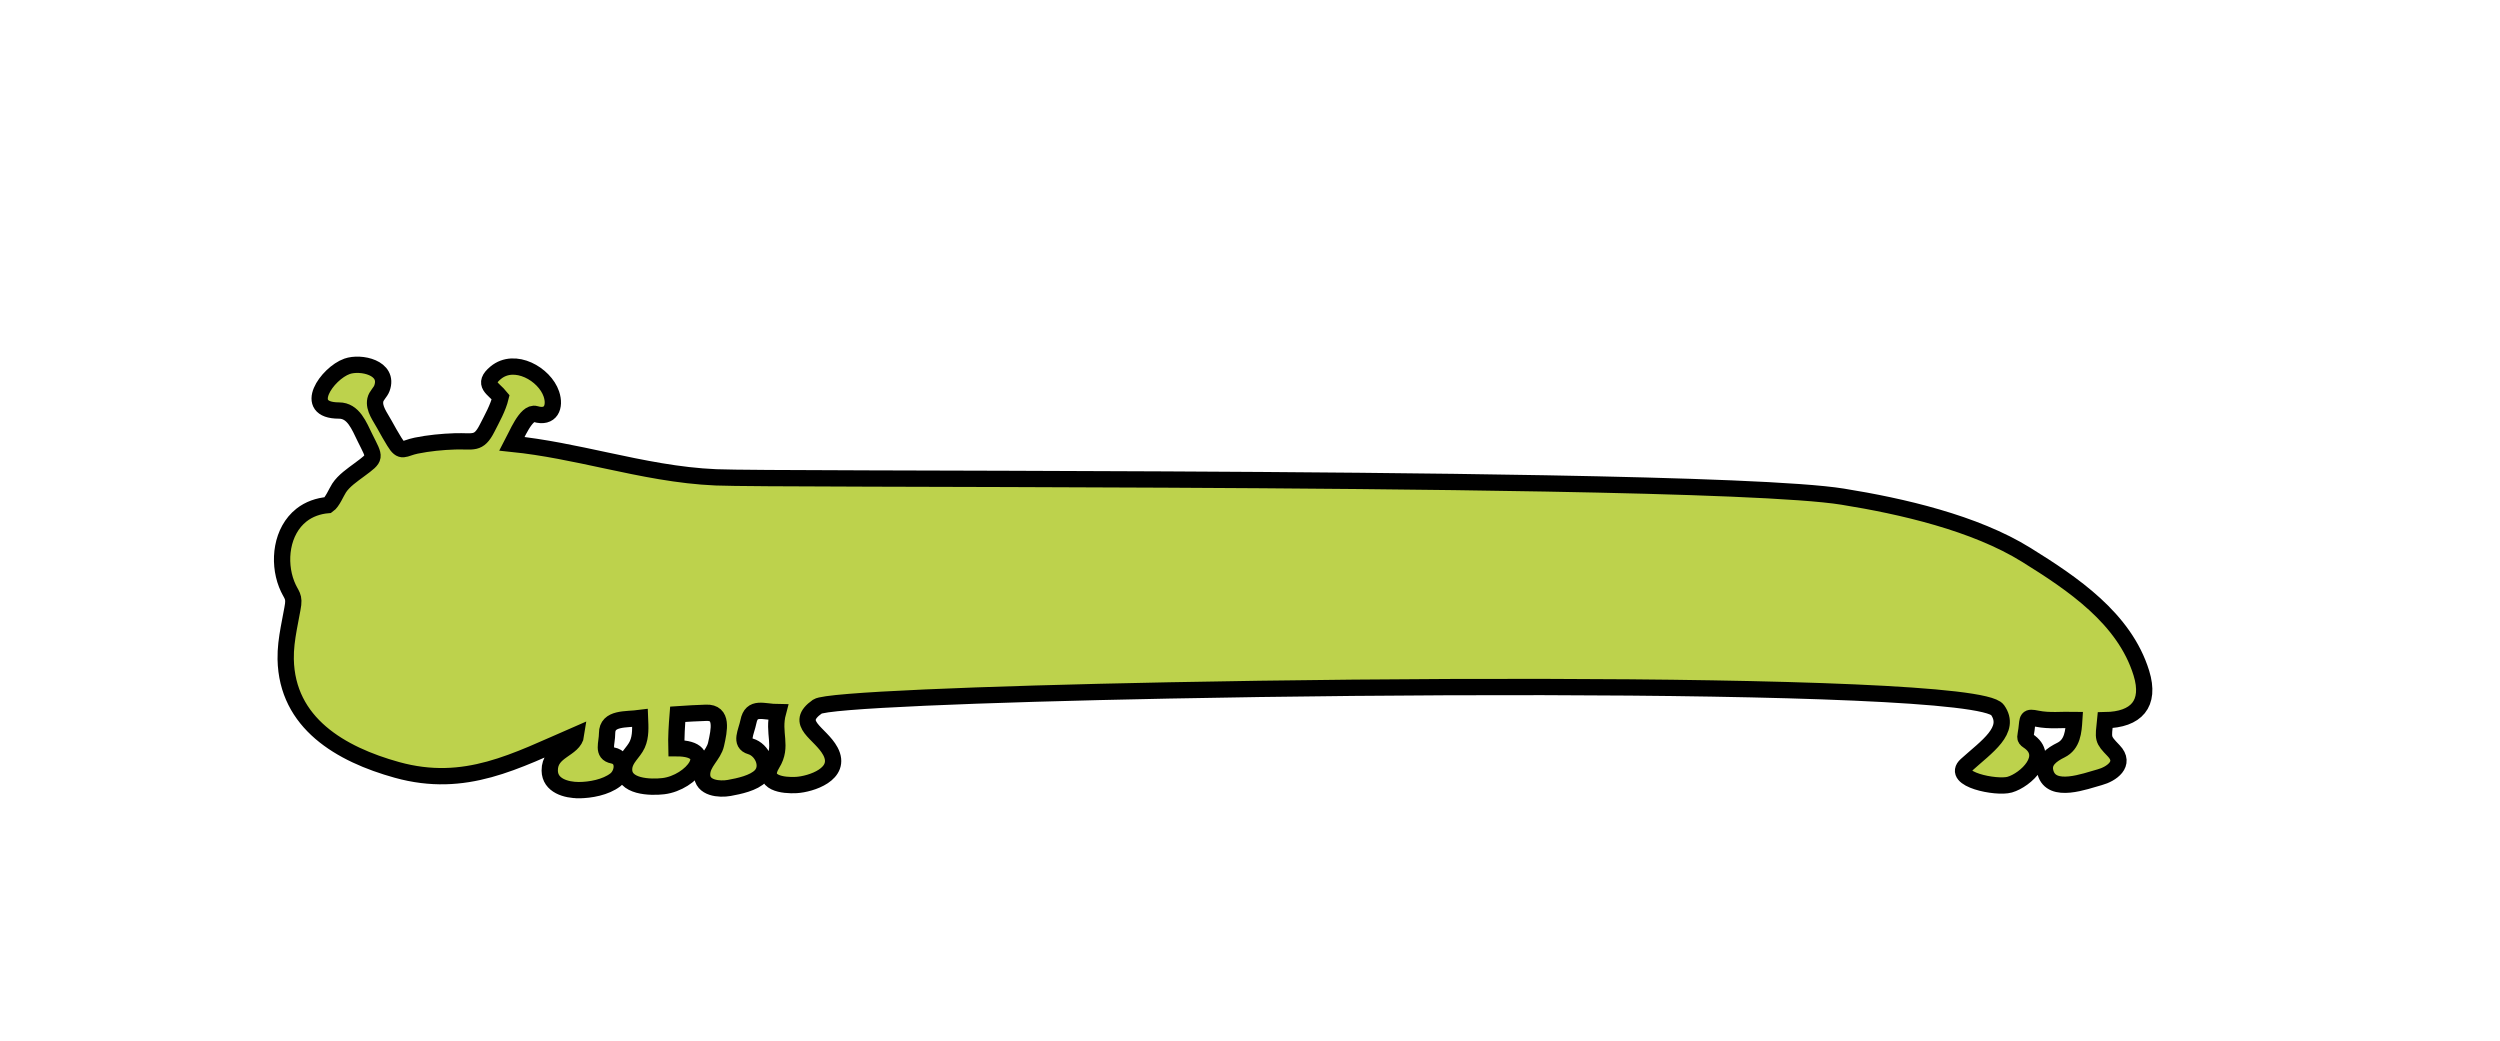
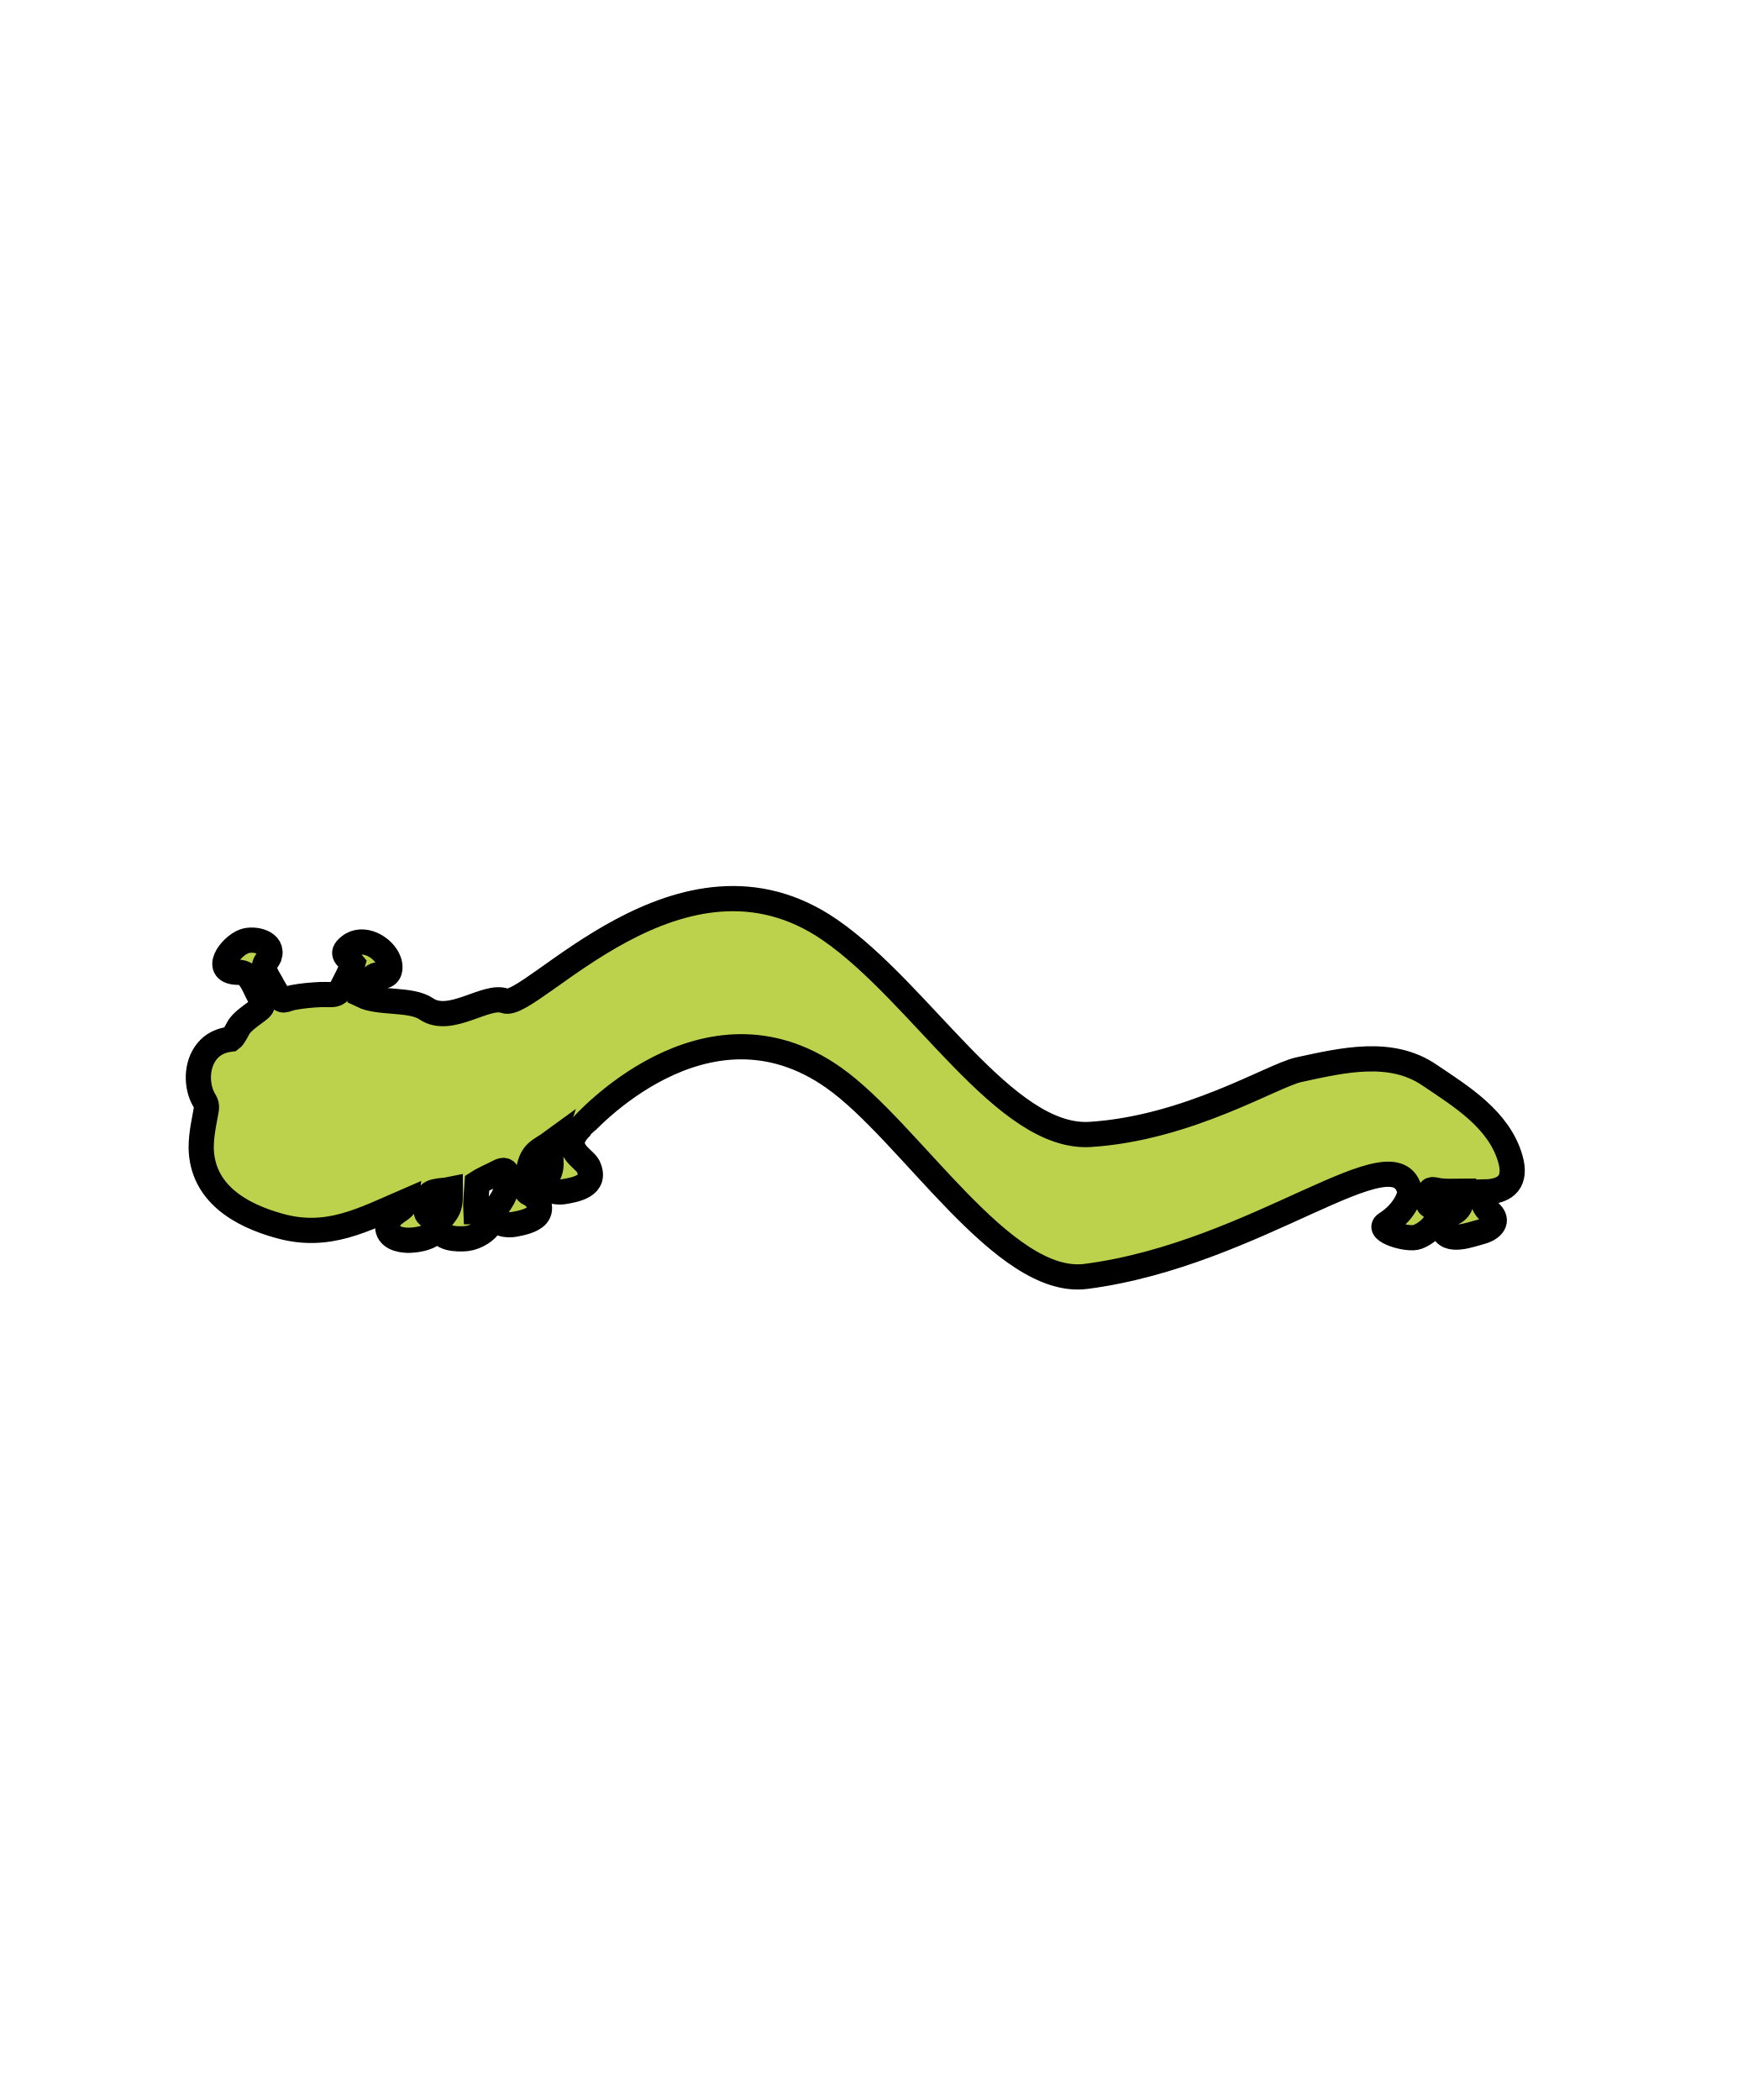
- <svg xmlns="http://www.w3.org/2000/svg" version="1.1" id="Layer_1" x="0px" y="0px" viewBox="0 0 920.352 383.168" enable-background="new 0 0 920.352 383.168" xml:space="preserve">
+ <svg xmlns="http://www.w3.org/2000/svg" version="1.1" id="Layer_1" x="0px" y="0px" viewBox="0 0 420 500" enable-background="new 0 0 420 500" xml:space="preserve">
  <g>
-     <path fill="#BDD24C" stroke="#000000" stroke-width="6" stroke-miterlimit="10" d="M127.535,179.185   c0.082-0.127,0.139-0.213,0.179-0.275C127.676,178.969,127.616,179.061,127.535,179.185z" />
-     <path fill="#BDD24C" stroke="#000000" stroke-width="6" stroke-miterlimit="10" d="M127.535,179.185   c0.082-0.127,0.139-0.213,0.179-0.275C127.676,178.969,127.616,179.061,127.535,179.185z" />
-     <path fill="#BDD24C" stroke="#000000" stroke-width="6" stroke-miterlimit="10" d="M127.714,178.91   c0.022-0.035,0.04-0.063,0.05-0.077C127.755,178.846,127.732,178.882,127.714,178.91z" />
-     <path fill="#BDD24C" stroke="#000000" stroke-width="6" stroke-miterlimit="10" d="M127.714,178.91   c0.022-0.035,0.04-0.063,0.05-0.077C127.755,178.846,127.732,178.882,127.714,178.91z" />
-     <path fill="#BDD24C" stroke="#000000" stroke-width="6" stroke-miterlimit="10" d="M213.066,290.881   c-4.566,0-10.63-1.62-10.685-7.209c-0.074-7.566,8.967-7.706,9.733-13.172c-22.422,9.717-40.804,19.918-65.983,12.937   c-20.738-5.75-40.511-17.232-40.958-40.771c-0.073-3.855,0.45-7.56,1.126-11.343c0.427-2.406,0.879-4.807,1.355-7.204   c1.005-5.038-0.434-4.676-2.14-9.074c-3.246-8.369-1.92-19.594,5.469-25.427c2.794-2.206,6.24-3.38,9.765-3.676   c1.629-1.117,3.021-4.639,4.098-6.293c1.745-2.679,4.922-4.828,7.496-6.743c6.259-4.658,5.8-4.126,2.066-11.671   c-2.209-4.463-4.263-10.103-9.623-10.103c-13.925,0-4.331-13.695,2.989-16.276c5.002-1.764,15.601,0.482,12.832,8.071   c-0.562,1.542-2.079,2.673-2.424,4.277c-0.688,3.199,1.861,6.308,3.391,9.162c1.129,2.106,2.341,4.165,3.578,6.208   c2.732,4.512,3.438,2.417,8.081,1.481c4.689-0.945,9.465-1.411,14.242-1.571c6.735-0.226,8.689,1.376,11.855-4.852   c1.827-3.596,4.027-7.461,4.98-11.405c-2.589-3.234-6.976-4.738-1.814-9.013c7.002-5.797,18.011,0.505,20.485,7.834   c1.598,4.733-0.252,9.046-5.836,7.377c-3.46-1.034-7.12,8.157-8.614,10.958c11.762,1.204,23.182,3.692,34.583,6.13   c13.34,2.853,26.655,5.638,40.459,6.218c11.694,0.491,83.907,0.393,165.295,0.804c46.898,0.237,96.843,0.642,140.01,1.427   c52.11,0.947,94.343,2.446,109.416,4.868c21.787,3.5,48.719,9.664,67.654,21.43c17.054,10.597,36.167,23.384,42.376,43.523   c3.505,11.37-1.898,17.17-13.325,17.351c-0.709,7.036-1.08,6.88,3.143,11.265c4.638,4.816-0.887,8.585-5.172,9.737   c-5.227,1.406-17.728,6.33-19.956-1.779c-1.169-4.257,2.467-6.612,5.719-8.227c4.269-2.12,4.618-6.787,4.89-11.103   c-4.548-0.096-9.182,0.465-13.64-0.442c-3.89-0.792-3.456-0.225-3.939,3.867c-0.336,2.855-0.945,3.271,0.534,4.239   c8.608,5.63-0.826,14.476-6.715,16.167c-4.92,1.413-21.77-2.005-16.004-7.217c7.504-6.783,16.793-12.832,11.504-20.283   c-4.261-6.003-80.236-8.282-167.5-8.443c-45.624-0.084-94.334,0.411-137.493,1.256c-70.524,1.381-126.229,3.697-129.44,5.946   c-8.992,6.301,1.135,9.651,4.775,16.452c4.505,8.419-7.283,12.135-12.578,12.43c-4.613,0.257-13.358-0.609-8.867-7.82   c4.08-6.551,0.064-11.13,2.16-18.989c-5.406-0.051-9.72-2.388-10.888,3.458c-0.773,3.868-3.296,7.942,0.795,9.13   c4.23,1.23,7.075,7.231,3.777,10.779c-2.545,2.738-8.127,3.877-11.634,4.513c-3.601,0.652-10.048,0.165-10-4.992   c0.04-4.342,4.231-7.02,5.139-11.069c1.2-5.355,2.571-11.825-3.626-11.607c-3.497,0.123-6.994,0.298-10.485,0.544   c-0.332,4.158-0.61,8.332-0.492,12.507c15.689,0,5.68,12.742-4.828,13.969c-4.587,0.536-14.98,0.394-14.401-6.681   c0.293-3.584,3.441-5.603,4.833-8.659c1.387-3.047,1.123-6.514,0.996-9.753c-5.132,0.676-12.105-0.253-12.109,5.613   c-0.002,3.812-1.902,7.396,2.112,8.178c4.516,0.88,3.949,6.646,0.914,8.991C223.006,289.824,217.344,290.881,213.066,290.881   C209.904,290.881,215.901,290.881,213.066,290.881z" />
+     <path fill="#BDD24C" stroke="#000000" stroke-width="6" stroke-miterlimit="10" d="M58.2,244.3c0-0.1,0.1-0.1,0.1-0.1   C58.3,244.2,58.2,244.3,58.2,244.3" />
+     <path fill="#BDD24C" stroke="#000000" stroke-width="6" stroke-miterlimit="10" d="M58.2,244.3c0-0.1,0.1-0.1,0.1-0.1   C58.3,244.2,58.2,244.3,58.2,244.3" />
+     <path fill="#BDD24C" stroke="#000000" stroke-width="6" stroke-miterlimit="10" d="M58.3,244.2C58.3,244.2,58.3,244.2,58.3,244.2   C58.3,244.2,58.3,244.2,58.3,244.2" />
+     <path fill="#BDD24C" stroke="#000000" stroke-width="6" stroke-miterlimit="10" d="M58.3,244.2C58.3,244.2,58.3,244.2,58.3,244.2   C58.3,244.2,58.3,244.2,58.3,244.2" />
+     <path fill="#BDD24C" stroke="#000000" stroke-width="6" stroke-miterlimit="10" d="M97.2,295.3c-2.1,0-4.9-0.7-4.9-3.3   c0-3.5,4.1-3.5,4.4-6c-10.2,4.4-18.6,9.1-30.1,5.9c-9.5-2.6-18.5-7.9-18.7-18.6c0-1.8,0.2-3.4,0.5-5.2c0.2-1.1,0.4-2.2,0.6-3.3   c0.5-2.3-0.2-2.1-1-4.1c-1.5-3.8-0.9-8.9,2.5-11.6c1.3-1,2.8-1.5,4.5-1.7c0.7-0.5,1.4-2.1,1.9-2.9c0.8-1.2,2.2-2.2,3.4-3.1   c2.9-2.1,2.6-1.9,0.9-5.3c-1-2-1.9-4.6-4.4-4.6c-6.4,0-2-6.2,1.4-7.4c2.3-0.8,7.1,0.2,5.9,3.7c-0.3,0.7-0.9,1.2-1.1,2   c-0.3,1.5,0.8,2.9,1.5,4.2c0.5,1,1.1,1.9,1.6,2.8c1.2,2.1,1.6,1.1,3.7,0.7c2.1-0.4,4.3-0.6,6.5-0.7c3.1-0.1,4,0.6,5.4-2.2   c0.8-1.6,1.8-3.4,2.3-5.2c-1.2-1.5-3.2-2.2-0.8-4.1c3.2-2.6,8.2,0.2,9.4,3.6c0.7,2.1-0.1,4.2-2.7,3.3c-1.4-0.5-3.5,4-3.7,4.8   c4.1,2,11.6,0.7,15.3,3.2c5.7,3.9,14.3-3.6,18.7-1.9c6.2,2.3,42-41.3,77.4-16.9c21.8,15,41.6,50,62,48.7   c23.3-1.5,43.3-14,49.6-15.4c10.6-2.3,22-5,31.2,1.3c7.4,5,16.5,10.5,19.2,19.9c1.5,5.2-0.8,7.8-6.1,7.9c-0.3,3.2-0.5,3.1,1.5,5.1   c2.1,2.2-0.4,3.9-2.4,4.4c-2.4,0.6-8.1,2.9-9.1-0.8c-0.5-1.9,1.1-3,2.6-3.8c1.9-1,2.1-3.1,2.2-5.1c-2.1,0-4.2,0.2-6.2-0.2   c-1.8-0.4-1.6-0.1-1.8,1.8c-0.2,1.3-0.4,1.5,0.2,1.9c4.1,2.7-0.5,6.5-3,7.4c-2.3,0.9-10-1.5-7.5-3.1c5-3.2,5.8-7.4,5.7-7.6   c-3-15.1-36.3,14.8-77.1,20.1c-19.7,2.6-41.8-34.4-60.1-47.3c-30.7-21.7-59.7,11.4-59.9,11.5c-5.6,5.1,0.4,7.6,1.4,9.5   c2.4,4.9-3.4,5.7-5.6,6.1c-2.2,0.4-6.1-0.4-4.1-3.5c1.9-3,0.1-5.5,1-8.2c-2.6,1.9-4.7,2.2-5.4,6.5c-0.4,2.6-1.6,4.9,0.2,5.7   c1.9,0.8,3.2,3.5,1.7,5.2c-1.2,1.3-3.7,1.8-5.3,2.1c-1.6,0.3-4.6,0.1-4.6-2.3c0-2,1.9-3.3,2.4-5.4c0.6-2.7,1.3-6.4-1.7-4.7   c-1.7,0.9-3.3,1.5-5,2.6c-0.2,2.9-0.4,4.8-0.3,6.8c7.2,0,2.6,5.8-2.2,6.4c-2.1,0.2-6.8,0.2-6.6-3.1c0.1-1.6,1.6-2.6,2.2-4   c0.6-1.4,0.5-3,0.5-4.6c-2.4,0.5-5.5,0-5.5,2.7c0,1.7-0.9,3.4,1,3.7c2.1,0.4,1.8,3,0.4,4.1C101.8,294.8,99.2,295.3,97.2,295.3   C95.8,295.3,98.5,295.3,97.2,295.3" />
  </g>
-   <g>
- </g>
-   <g>
- </g>
-   <g>
- </g>
-   <g>
- </g>
-   <g>
- </g>
-   <g>
- </g>
</svg>
